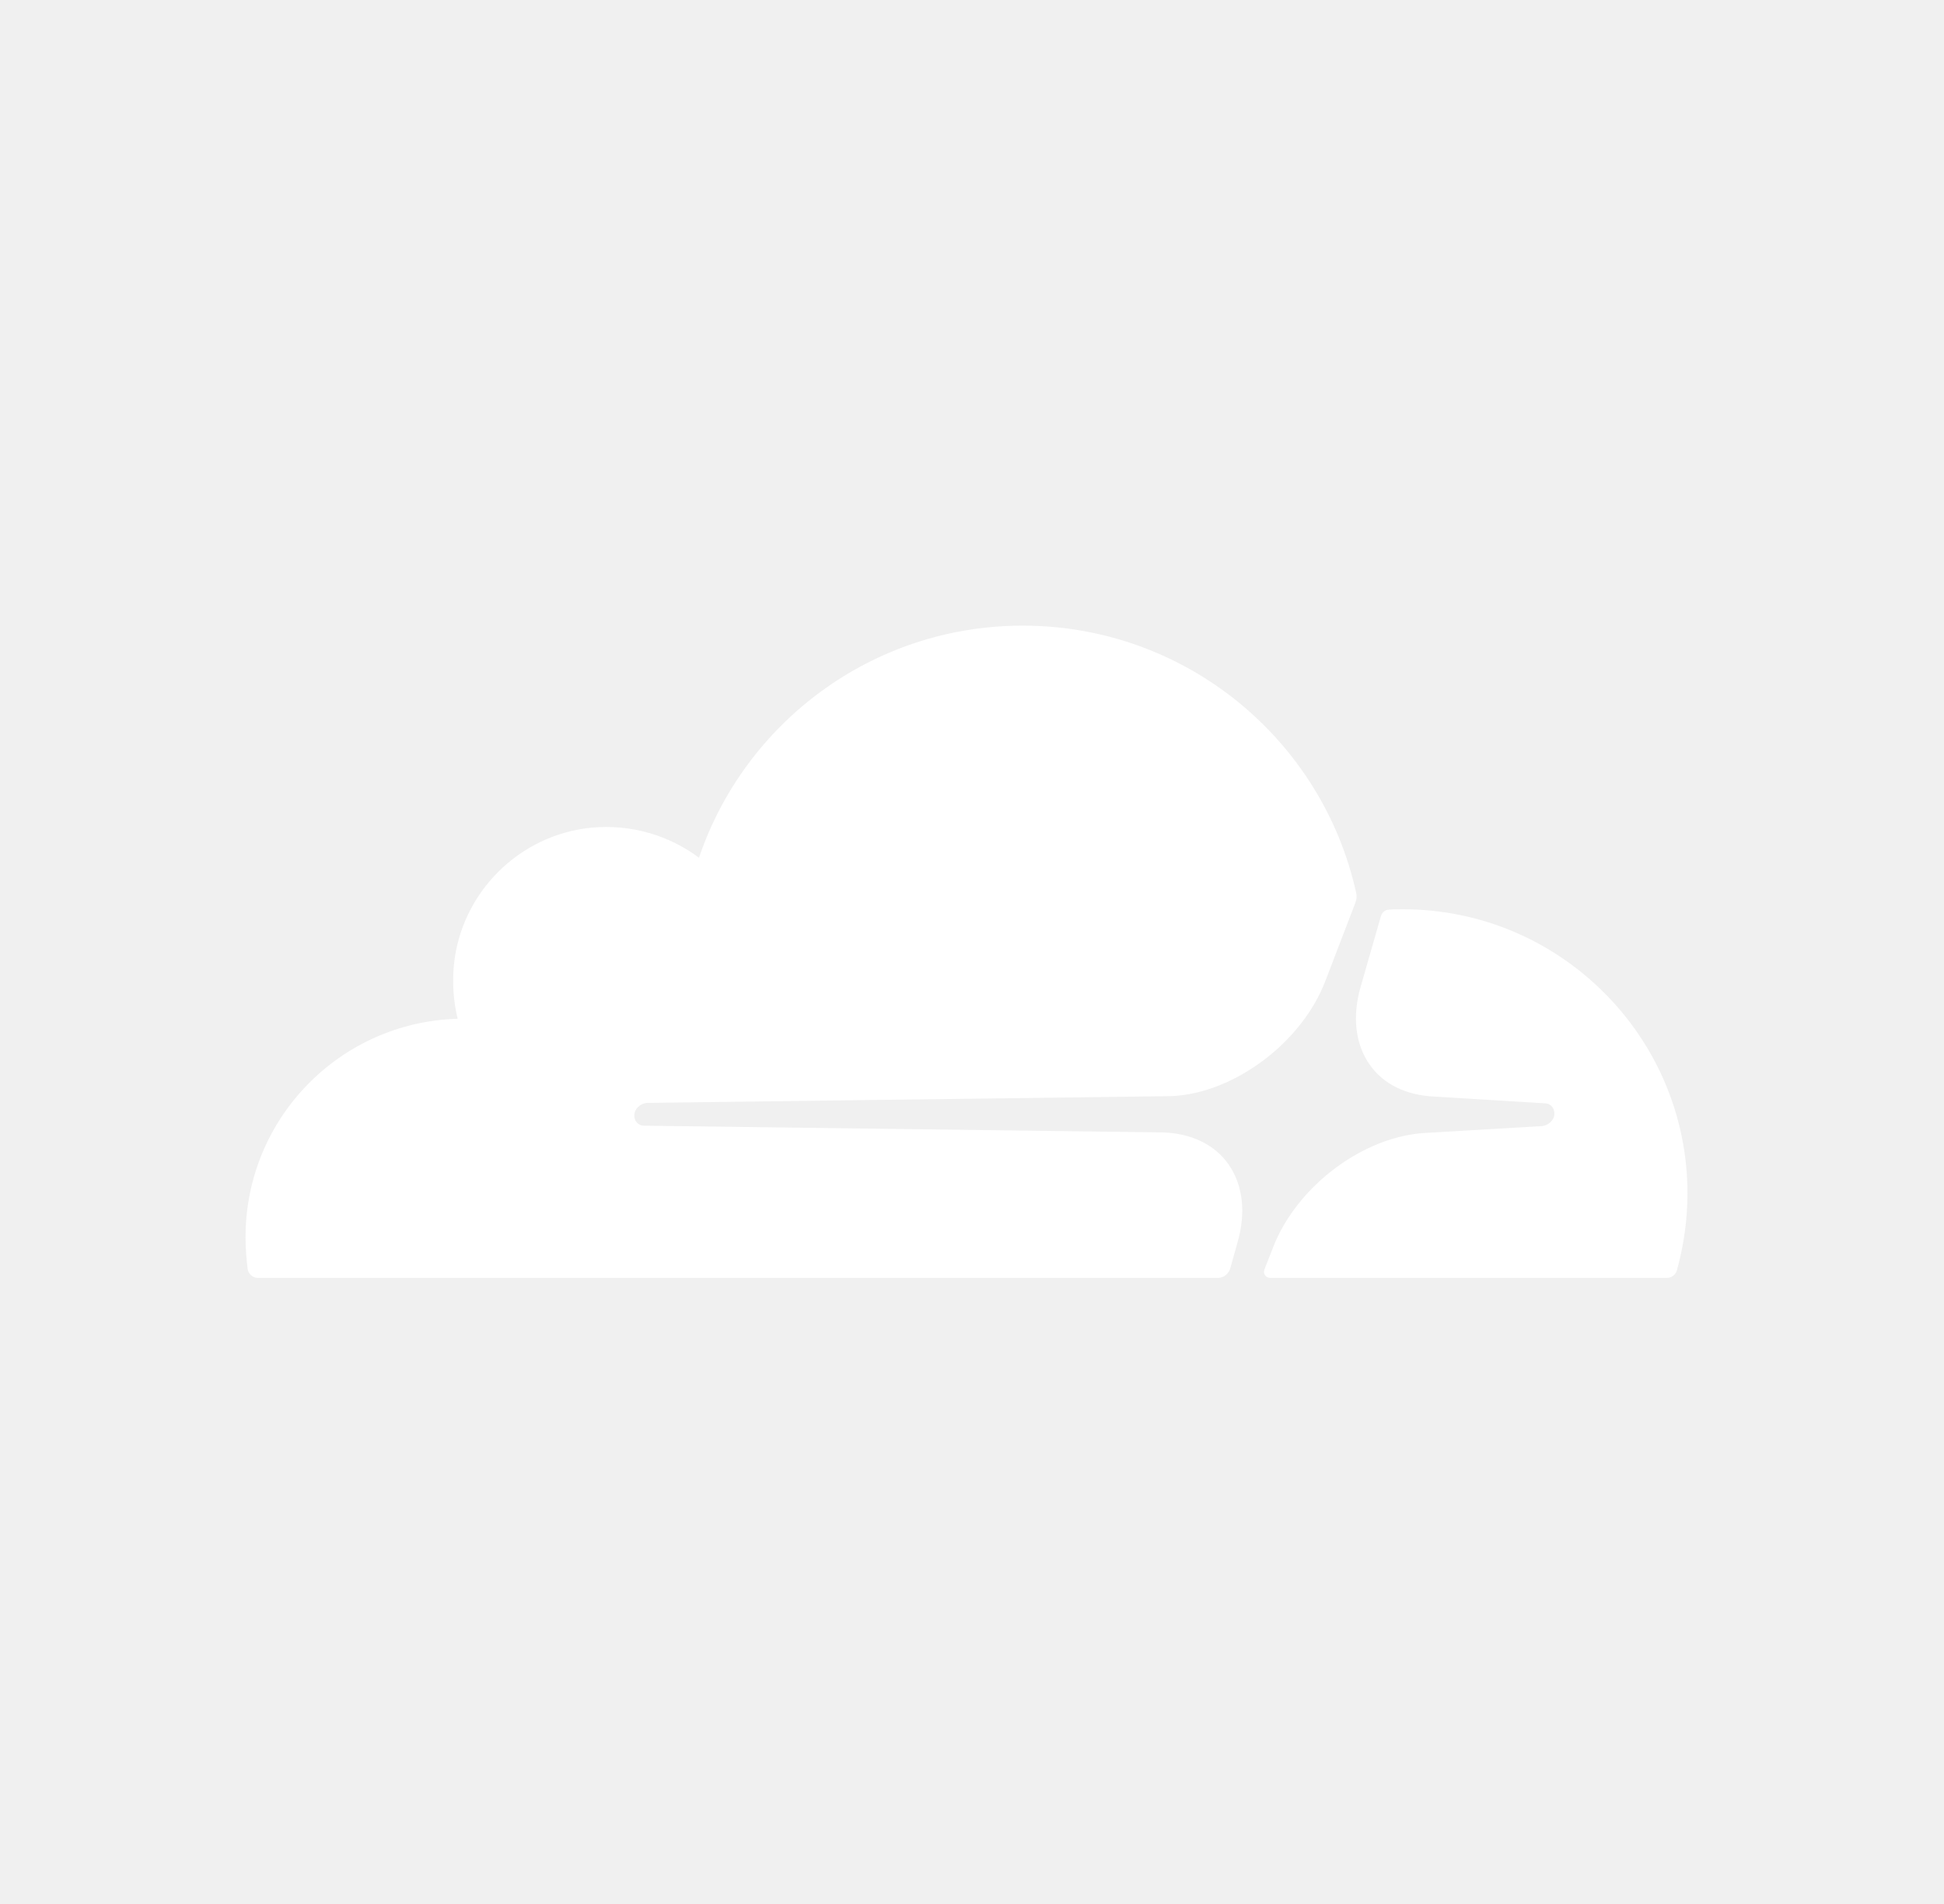
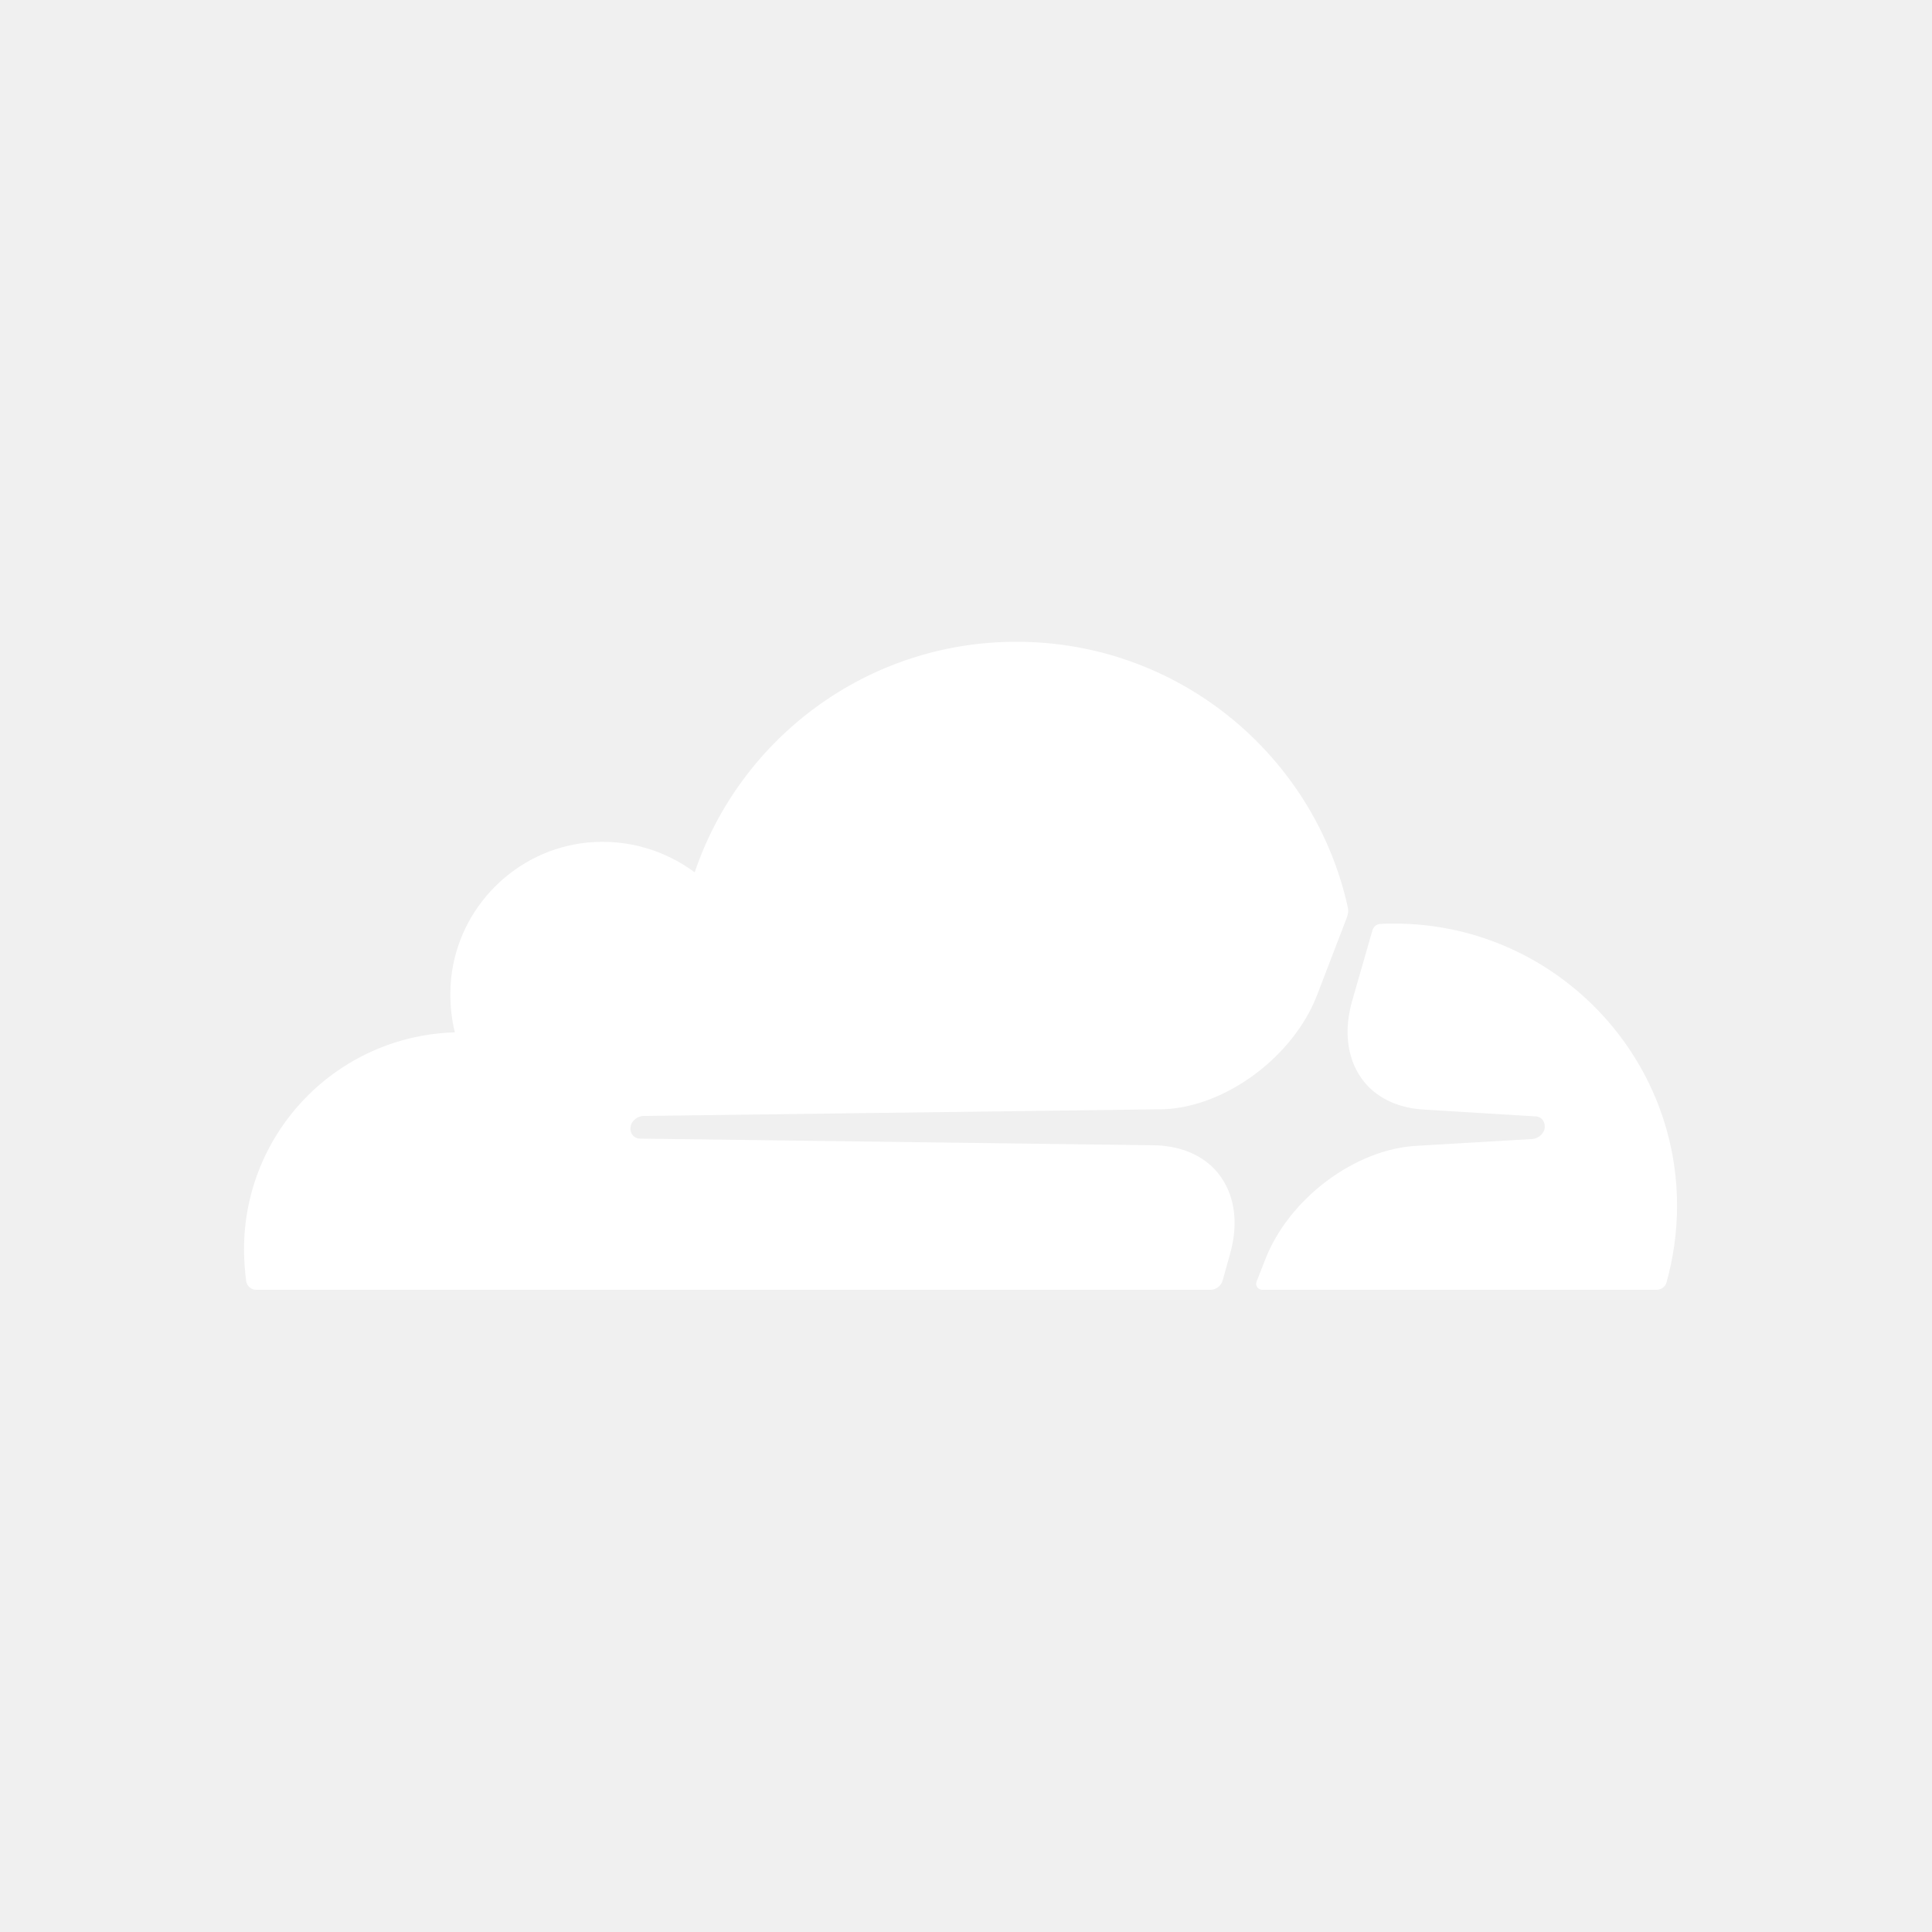
- <svg role="img" viewBox="0 0 460 271.2" width="48" height="47px" aria-hidden="true">
-   <path fill="#ffffff" d="M328.6,125.6c-0.8,0-1.5,0.6-1.8,1.4l-4.8,16.7c-2.1,7.2-1.3,13.8,2.2,18.7    c3.2,4.5,8.6,7.1,15.1,7.4l26.2,1.6c0.8,0,1.5,0.4,1.9,1c0.4,0.6,0.5,1.5,0.3,2.2c-0.4,1.2-1.6,2.1-2.9,2.2l-27.3,1.6    c-14.8,0.7-30.7,12.6-36.3,27.2l-2,5.1c-0.4,1,0.3,2,1.4,2h93.8c1.1,0,2.1-0.7,2.4-1.8c1.6-5.8,2.5-11.9,2.5-18.2    c0-37-30.2-67.2-67.3-67.2C330.9,125.5,329.7,125.5,328.6,125.6z" />
-   <path fill="#ffffff" d="M292.8,204.4c2.1-7.2,1.3-13.8-2.2-18.7c-3.2-4.5-8.6-7.1-15.1-7.4l-123.1-1.6    c-0.8,0-1.5-0.4-1.9-1s-0.5-1.4-0.3-2.2c0.4-1.2,1.6-2.1,2.9-2.2l124.2-1.6c14.7-0.7,30.7-12.6,36.3-27.2l7.1-18.5    c0.3-0.8,0.4-1.6,0.2-2.4c-8-36.2-40.3-63.2-78.9-63.2c-35.6,0-65.8,23-76.6,54.9c-7-5.2-15.9-8-25.5-7.1    c-17.1,1.7-30.8,15.4-32.5,32.5c-0.4,4.4-0.1,8.7,0.9,12.7c-27.9,0.8-50.2,23.6-50.2,51.7c0,2.5,0.2,5,0.5,7.5    c0.2,1.2,1.2,2.1,2.4,2.1h227.2c1.3,0,2.5-0.9,2.9-2.2L292.8,204.4z" />
+ <svg xmlns="http://www.w3.org/2000/svg" viewBox="0 0 512 512" width="512" height="512" role="img" aria-hidden="true">
+   <svg x="0" y="105.07" width="512" height="301.86" viewBox="0 0 460 271.2" preserveAspectRatio="xMidYMid meet">
+     <path fill="#ffffff" d="M328.6,125.6c-0.8,0-1.5,0.6-1.8,1.4l-4.8,16.7c-2.1,7.2-1.3,13.8,2.2,18.7    c3.2,4.5,8.6,7.1,15.1,7.4l26.2,1.6c0.8,0,1.5,0.4,1.9,1c0.4,0.6,0.5,1.5,0.3,2.2c-0.4,1.2-1.6,2.1-2.9,2.2l-27.3,1.6    c-14.8,0.7-30.7,12.6-36.3,27.2l-2,5.1c-0.4,1,0.3,2,1.4,2h93.8c1.1,0,2.1-0.7,2.4-1.8c1.6-5.8,2.5-11.9,2.5-18.2    c0-37-30.2-67.2-67.3-67.2C330.9,125.5,329.7,125.5,328.6,125.6z" />
+     <path fill="#ffffff" d="M292.8,204.4c2.1-7.2,1.3-13.8-2.2-18.7c-3.2-4.5-8.6-7.1-15.1-7.4l-123.1-1.6    c-0.8,0-1.5-0.4-1.9-1s-0.5-1.4-0.3-2.2c0.4-1.2,1.6-2.1,2.9-2.2l124.2-1.6c14.7-0.7,30.7-12.6,36.3-27.2l7.1-18.5    c0.3-0.8,0.4-1.6,0.2-2.4c-8-36.2-40.3-63.2-78.9-63.2c-35.6,0-65.8,23-76.6,54.9c-7-5.2-15.9-8-25.5-7.1    c-17.1,1.7-30.8,15.4-32.5,32.5c-0.4,4.4-0.1,8.7,0.9,12.7c-27.9,0.8-50.2,23.6-50.2,51.7c0,2.5,0.2,5,0.5,7.5    c0.2,1.2,1.2,2.1,2.4,2.1h227.2c1.3,0,2.5-0.9,2.9-2.2L292.8,204.4z" />
+   </svg>
</svg>
